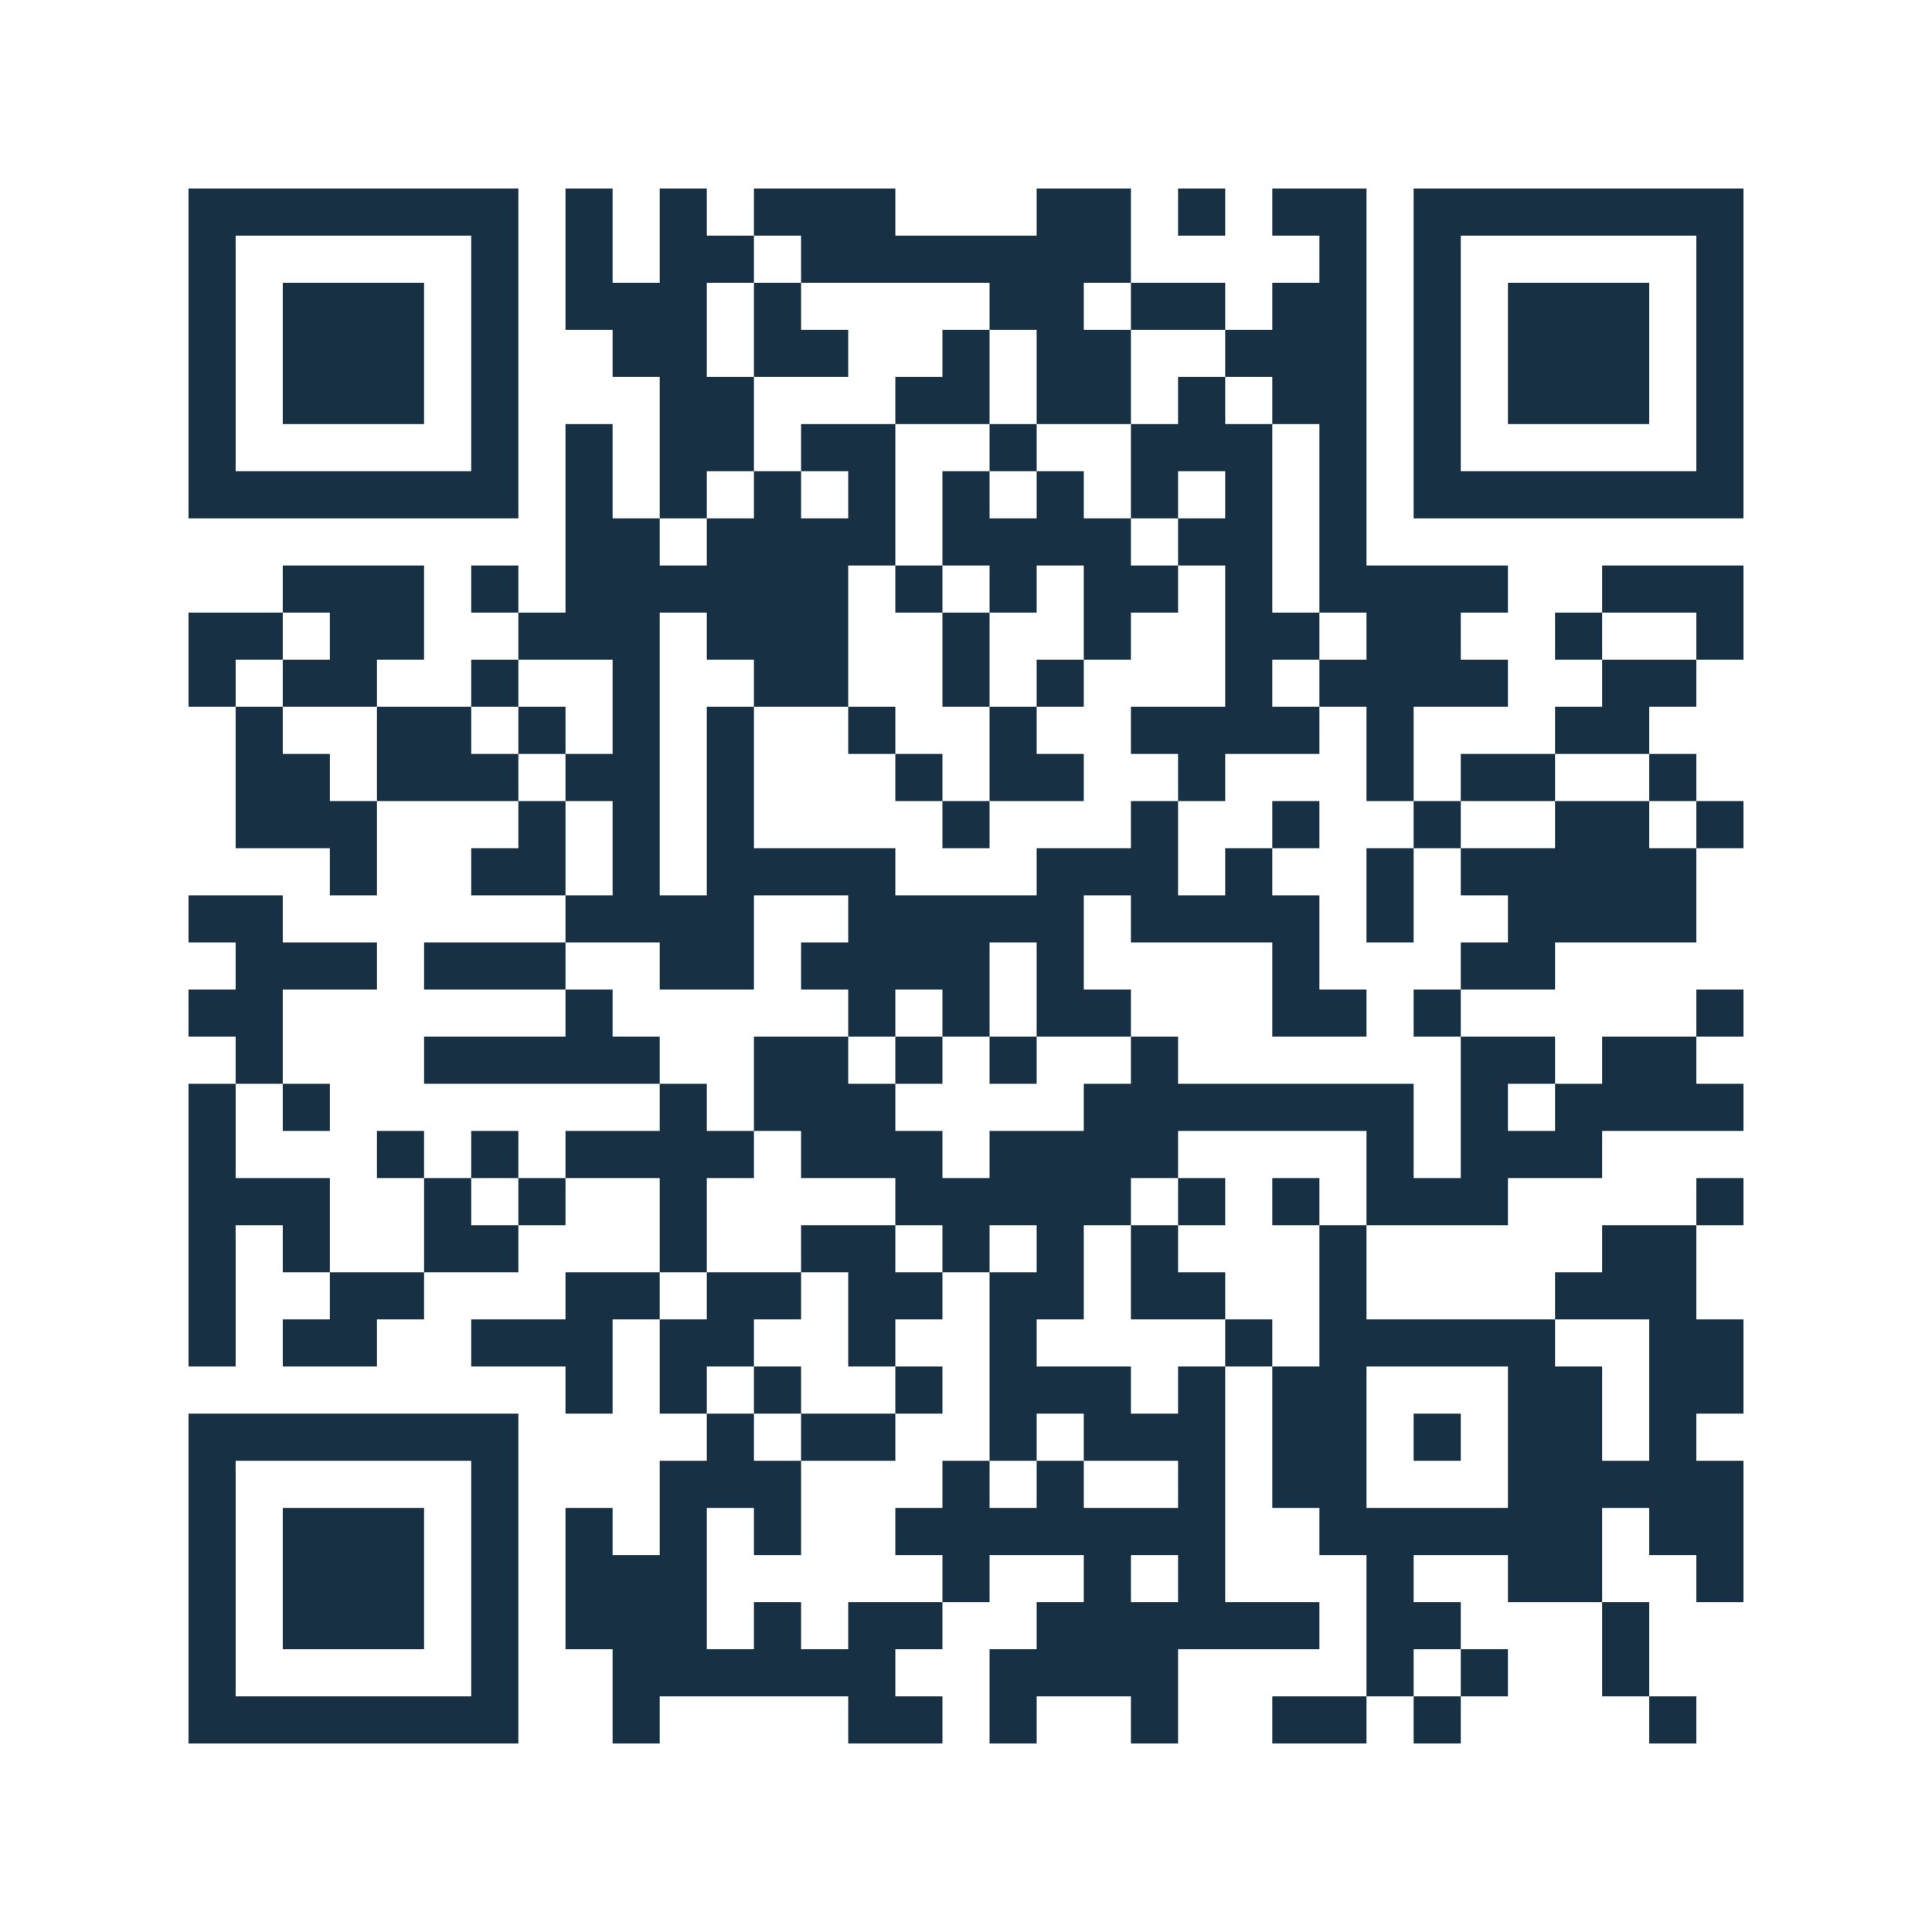
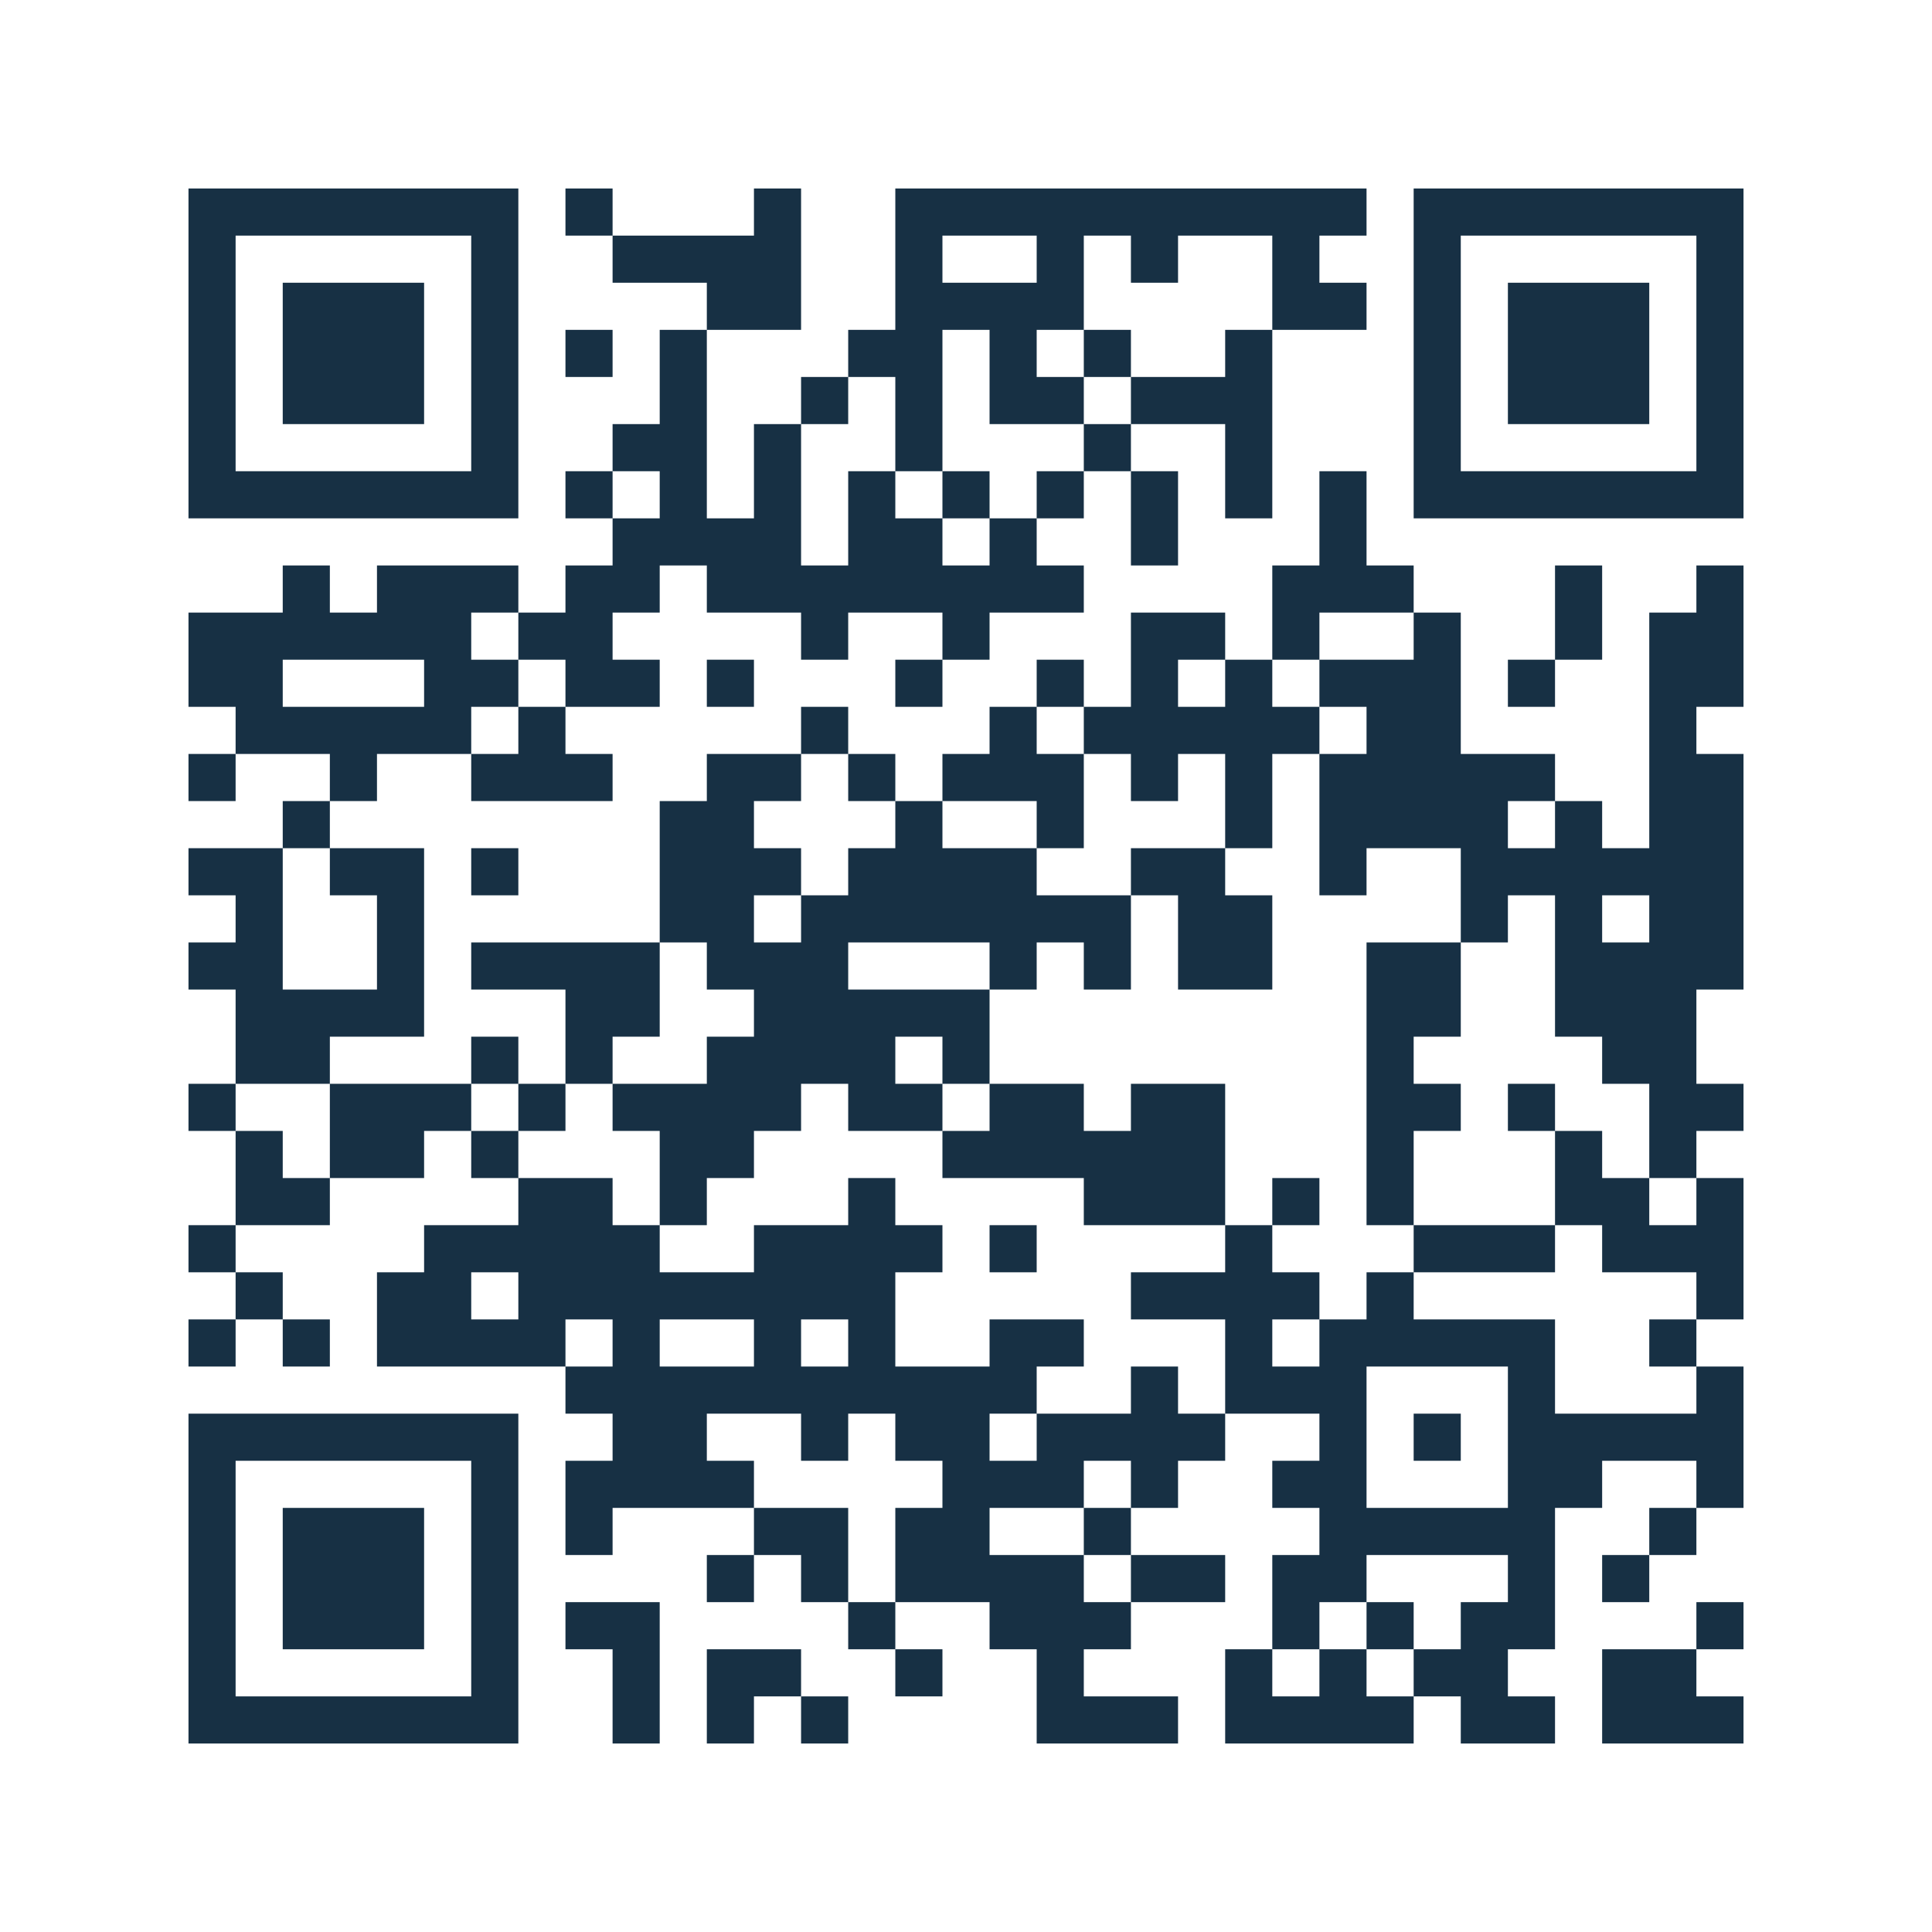
<svg xmlns="http://www.w3.org/2000/svg" width="820" height="820" class="segno">
  <g transform="scale(20)">
    <path fill="#fff" d="M0 0h41v41h-41z" />
-     <path class="qrline" stroke="#173044" d="M4 4.5h7m1 0h1m1 0h1m1 0h3m3 0h2m1 0h1m1 0h2m1 0h7m-33 1h1m5 0h1m1 0h1m1 0h2m1 0h7m4 0h1m1 0h1m5 0h1m-33 1h1m1 0h3m1 0h1m1 0h3m1 0h1m4 0h2m1 0h2m1 0h2m1 0h1m1 0h3m1 0h1m-33 1h1m1 0h3m1 0h1m2 0h2m1 0h2m2 0h1m1 0h2m2 0h3m1 0h1m1 0h3m1 0h1m-33 1h1m1 0h3m1 0h1m3 0h2m3 0h2m1 0h2m1 0h1m1 0h2m1 0h1m1 0h3m1 0h1m-33 1h1m5 0h1m1 0h1m1 0h2m1 0h2m2 0h1m2 0h3m1 0h1m1 0h1m5 0h1m-33 1h7m1 0h1m1 0h1m1 0h1m1 0h1m1 0h1m1 0h1m1 0h1m1 0h1m1 0h1m1 0h7m-25 1h2m1 0h4m1 0h4m1 0h2m1 0h1m-23 1h3m1 0h1m1 0h6m1 0h1m1 0h1m1 0h2m1 0h1m1 0h4m2 0h3m-33 1h2m1 0h2m2 0h3m1 0h3m2 0h1m2 0h1m2 0h2m1 0h2m2 0h1m2 0h1m-33 1h1m1 0h2m2 0h1m2 0h1m2 0h2m2 0h1m1 0h1m3 0h1m1 0h4m2 0h2m-31 1h1m2 0h2m1 0h1m1 0h1m1 0h1m2 0h1m2 0h1m2 0h4m1 0h1m3 0h2m-30 1h2m1 0h3m1 0h2m1 0h1m3 0h1m1 0h2m2 0h1m3 0h1m1 0h2m2 0h1m-31 1h3m3 0h1m1 0h1m1 0h1m4 0h1m3 0h1m2 0h1m2 0h1m2 0h2m1 0h1m-30 1h1m2 0h2m1 0h1m1 0h4m3 0h3m1 0h1m2 0h1m1 0h5m-32 1h2m6 0h4m2 0h5m1 0h4m1 0h1m2 0h4m-31 1h3m1 0h3m2 0h2m1 0h4m1 0h1m4 0h1m3 0h2m-29 1h2m6 0h1m5 0h1m1 0h1m1 0h2m3 0h2m1 0h1m5 0h1m-32 1h1m3 0h5m2 0h2m1 0h1m1 0h1m2 0h1m6 0h2m1 0h2m-32 1h1m1 0h1m7 0h1m1 0h3m4 0h7m1 0h1m1 0h4m-33 1h1m3 0h1m1 0h1m1 0h4m1 0h3m1 0h4m4 0h1m1 0h3m-30 1h3m2 0h1m1 0h1m2 0h1m4 0h5m1 0h1m1 0h1m1 0h3m4 0h1m-33 1h1m1 0h1m2 0h2m3 0h1m2 0h2m1 0h1m1 0h1m1 0h1m3 0h1m5 0h2m-32 1h1m2 0h2m3 0h2m1 0h2m1 0h2m1 0h2m1 0h2m2 0h1m4 0h3m-32 1h1m1 0h2m2 0h3m1 0h2m2 0h1m2 0h1m4 0h1m1 0h5m2 0h2m-25 1h1m1 0h1m1 0h1m2 0h1m1 0h3m1 0h1m1 0h2m3 0h2m1 0h2m-33 1h7m4 0h1m1 0h2m2 0h1m1 0h3m1 0h2m1 0h1m1 0h2m1 0h1m-32 1h1m5 0h1m3 0h3m3 0h1m1 0h1m2 0h1m1 0h2m3 0h5m-33 1h1m1 0h3m1 0h1m1 0h1m1 0h1m1 0h1m2 0h7m2 0h6m1 0h2m-33 1h1m1 0h3m1 0h1m1 0h3m5 0h1m2 0h1m1 0h1m3 0h1m2 0h2m2 0h1m-33 1h1m1 0h3m1 0h1m1 0h3m1 0h1m1 0h2m2 0h6m1 0h2m3 0h1m-31 1h1m5 0h1m2 0h6m2 0h4m4 0h1m1 0h1m2 0h1m-31 1h7m2 0h1m4 0h2m1 0h1m2 0h1m2 0h2m1 0h1m4 0h1" />
+     <path class="qrline" stroke="#173044" d="M4 4.5h7m1 0h1m3 0h1m2 0h10m1 0h7m-33 1h1m5 0h1m2 0h4m2 0h1m2 0h1m1 0h1m2 0h1m2 0h1m5 0h1m-33 1h1m1 0h3m1 0h1m4 0h2m2 0h4m4 0h2m1 0h1m1 0h3m1 0h1m-33 1h1m1 0h3m1 0h1m1 0h1m1 0h1m3 0h2m1 0h1m1 0h1m2 0h1m3 0h1m1 0h3m1 0h1m-33 1h1m1 0h3m1 0h1m3 0h1m2 0h1m1 0h1m1 0h2m1 0h3m3 0h1m1 0h3m1 0h1m-33 1h1m5 0h1m2 0h2m1 0h1m2 0h1m3 0h1m2 0h1m3 0h1m5 0h1m-33 1h7m1 0h1m1 0h1m1 0h1m1 0h1m1 0h1m1 0h1m1 0h1m1 0h1m1 0h1m1 0h7m-24 1h4m1 0h2m1 0h1m2 0h1m3 0h1m-23 1h1m1 0h3m1 0h2m1 0h8m4 0h3m3 0h1m2 0h1m-33 1h6m1 0h2m4 0h1m2 0h1m3 0h2m1 0h1m2 0h1m2 0h1m1 0h2m-33 1h2m3 0h2m1 0h2m1 0h1m3 0h1m2 0h1m1 0h1m1 0h1m1 0h3m1 0h1m2 0h2m-32 1h5m1 0h1m5 0h1m3 0h1m1 0h5m1 0h2m4 0h1m-32 1h1m2 0h1m2 0h3m2 0h2m1 0h1m1 0h3m1 0h1m1 0h1m1 0h5m2 0h2m-31 1h1m7 0h2m3 0h1m2 0h1m3 0h1m1 0h4m1 0h1m1 0h2m-33 1h2m1 0h2m1 0h1m3 0h3m1 0h4m2 0h2m2 0h1m2 0h6m-32 1h1m2 0h1m5 0h2m1 0h7m1 0h2m4 0h1m1 0h1m1 0h2m-33 1h2m2 0h1m1 0h4m1 0h3m3 0h1m1 0h1m1 0h2m2 0h2m2 0h4m-32 1h4m3 0h2m2 0h5m8 0h2m2 0h3m-31 1h2m3 0h1m1 0h1m2 0h4m1 0h1m8 0h1m4 0h2m-32 1h1m2 0h3m1 0h1m1 0h4m1 0h2m1 0h2m1 0h2m3 0h2m1 0h1m2 0h2m-32 1h1m1 0h2m1 0h1m3 0h2m4 0h6m3 0h1m3 0h1m1 0h1m-31 1h2m4 0h2m1 0h1m3 0h1m4 0h3m1 0h1m1 0h1m3 0h2m1 0h1m-33 1h1m4 0h5m2 0h4m1 0h1m4 0h1m3 0h3m1 0h3m-32 1h1m2 0h2m1 0h8m5 0h4m1 0h1m6 0h1m-33 1h1m1 0h1m1 0h4m1 0h1m2 0h1m1 0h1m2 0h2m3 0h1m1 0h5m2 0h1m-24 1h10m2 0h1m1 0h3m3 0h1m3 0h1m-33 1h7m2 0h2m2 0h1m1 0h2m1 0h4m2 0h1m1 0h1m1 0h5m-33 1h1m5 0h1m1 0h4m4 0h3m1 0h1m2 0h2m3 0h2m2 0h1m-33 1h1m1 0h3m1 0h1m1 0h1m3 0h2m1 0h2m2 0h1m4 0h5m2 0h1m-32 1h1m1 0h3m1 0h1m4 0h1m1 0h1m1 0h4m1 0h2m1 0h2m3 0h1m1 0h1m-31 1h1m1 0h3m1 0h1m1 0h2m4 0h1m2 0h3m3 0h1m1 0h1m1 0h2m3 0h1m-33 1h1m5 0h1m2 0h1m1 0h2m2 0h1m2 0h1m3 0h1m1 0h1m1 0h2m2 0h2m-32 1h7m2 0h1m1 0h1m1 0h1m4 0h3m1 0h4m1 0h2m1 0h3" />
  </g>
</svg>
